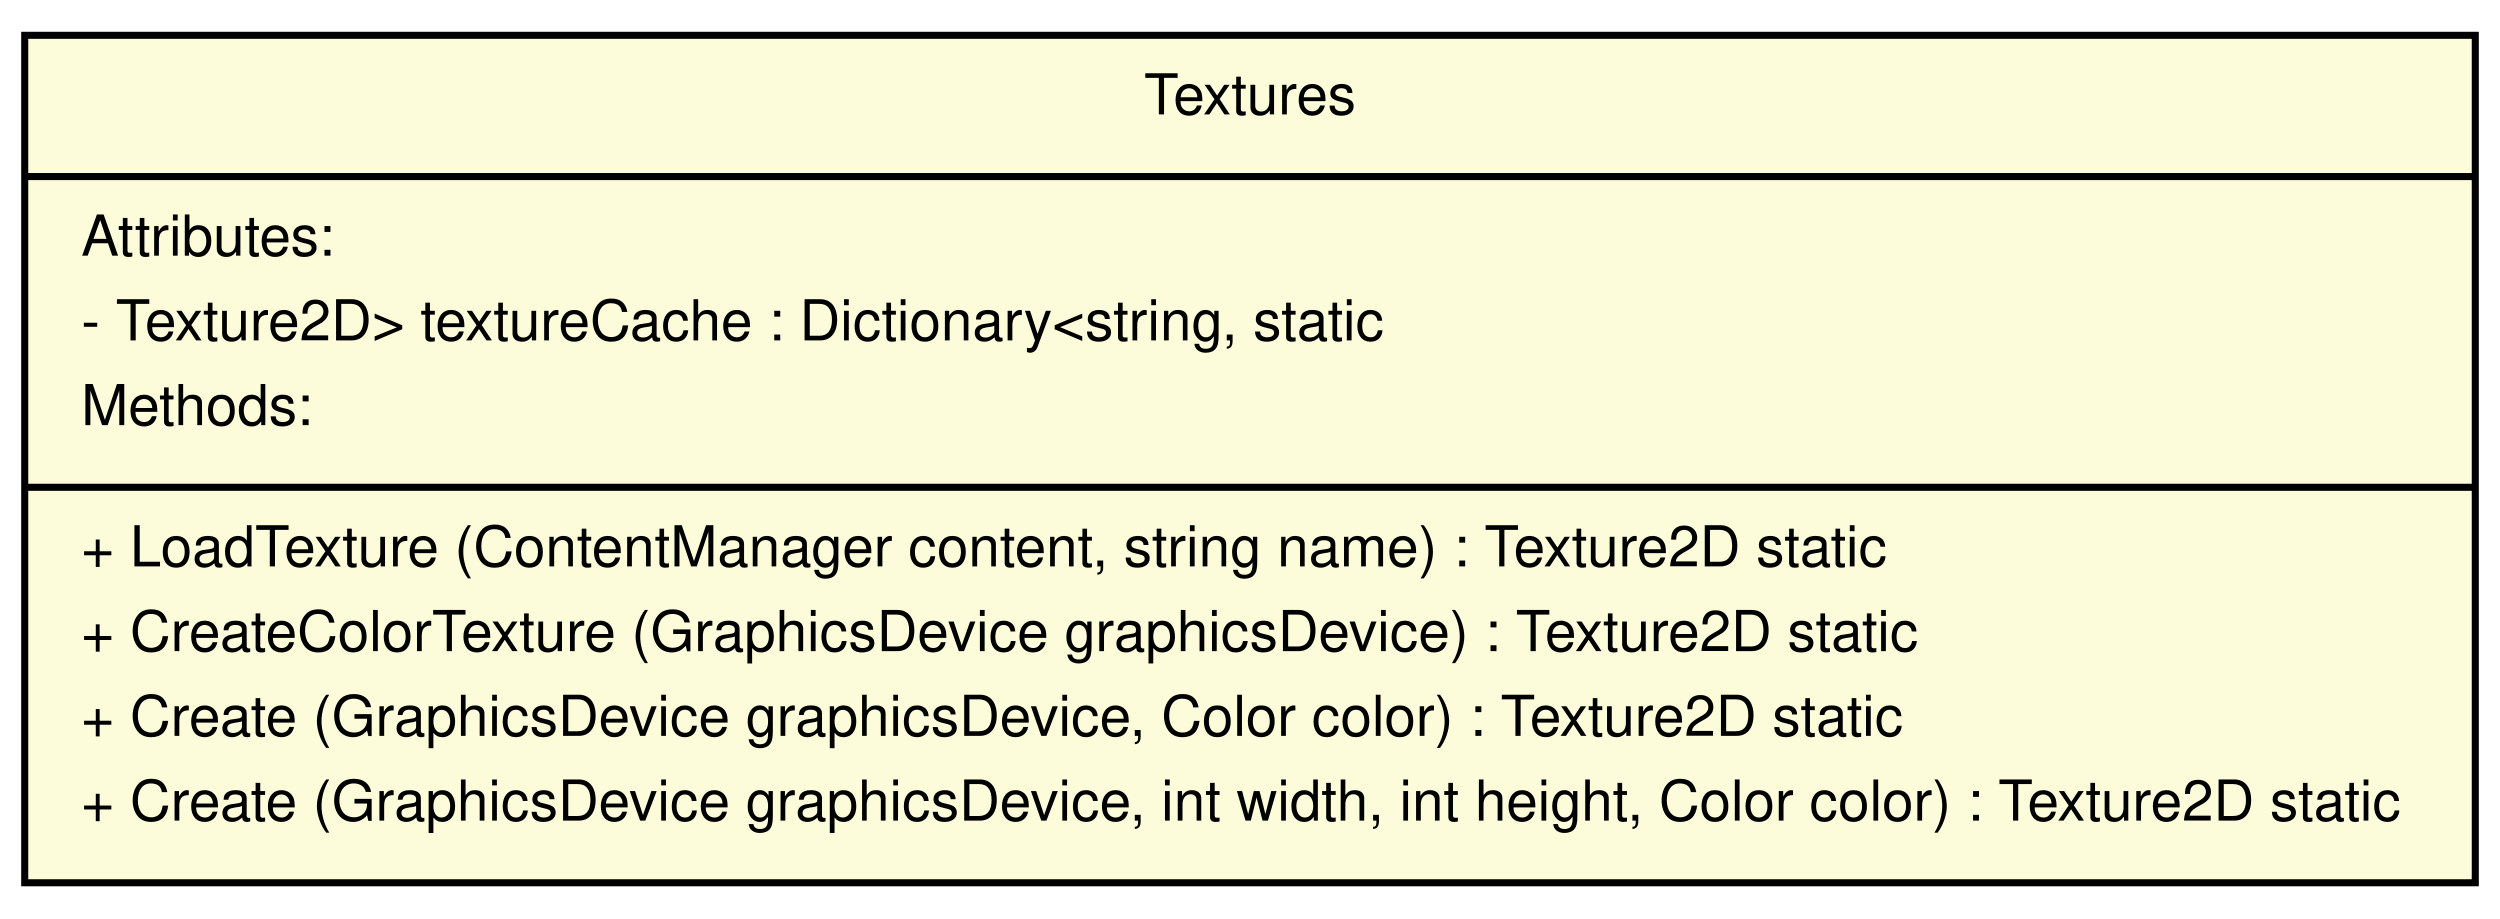
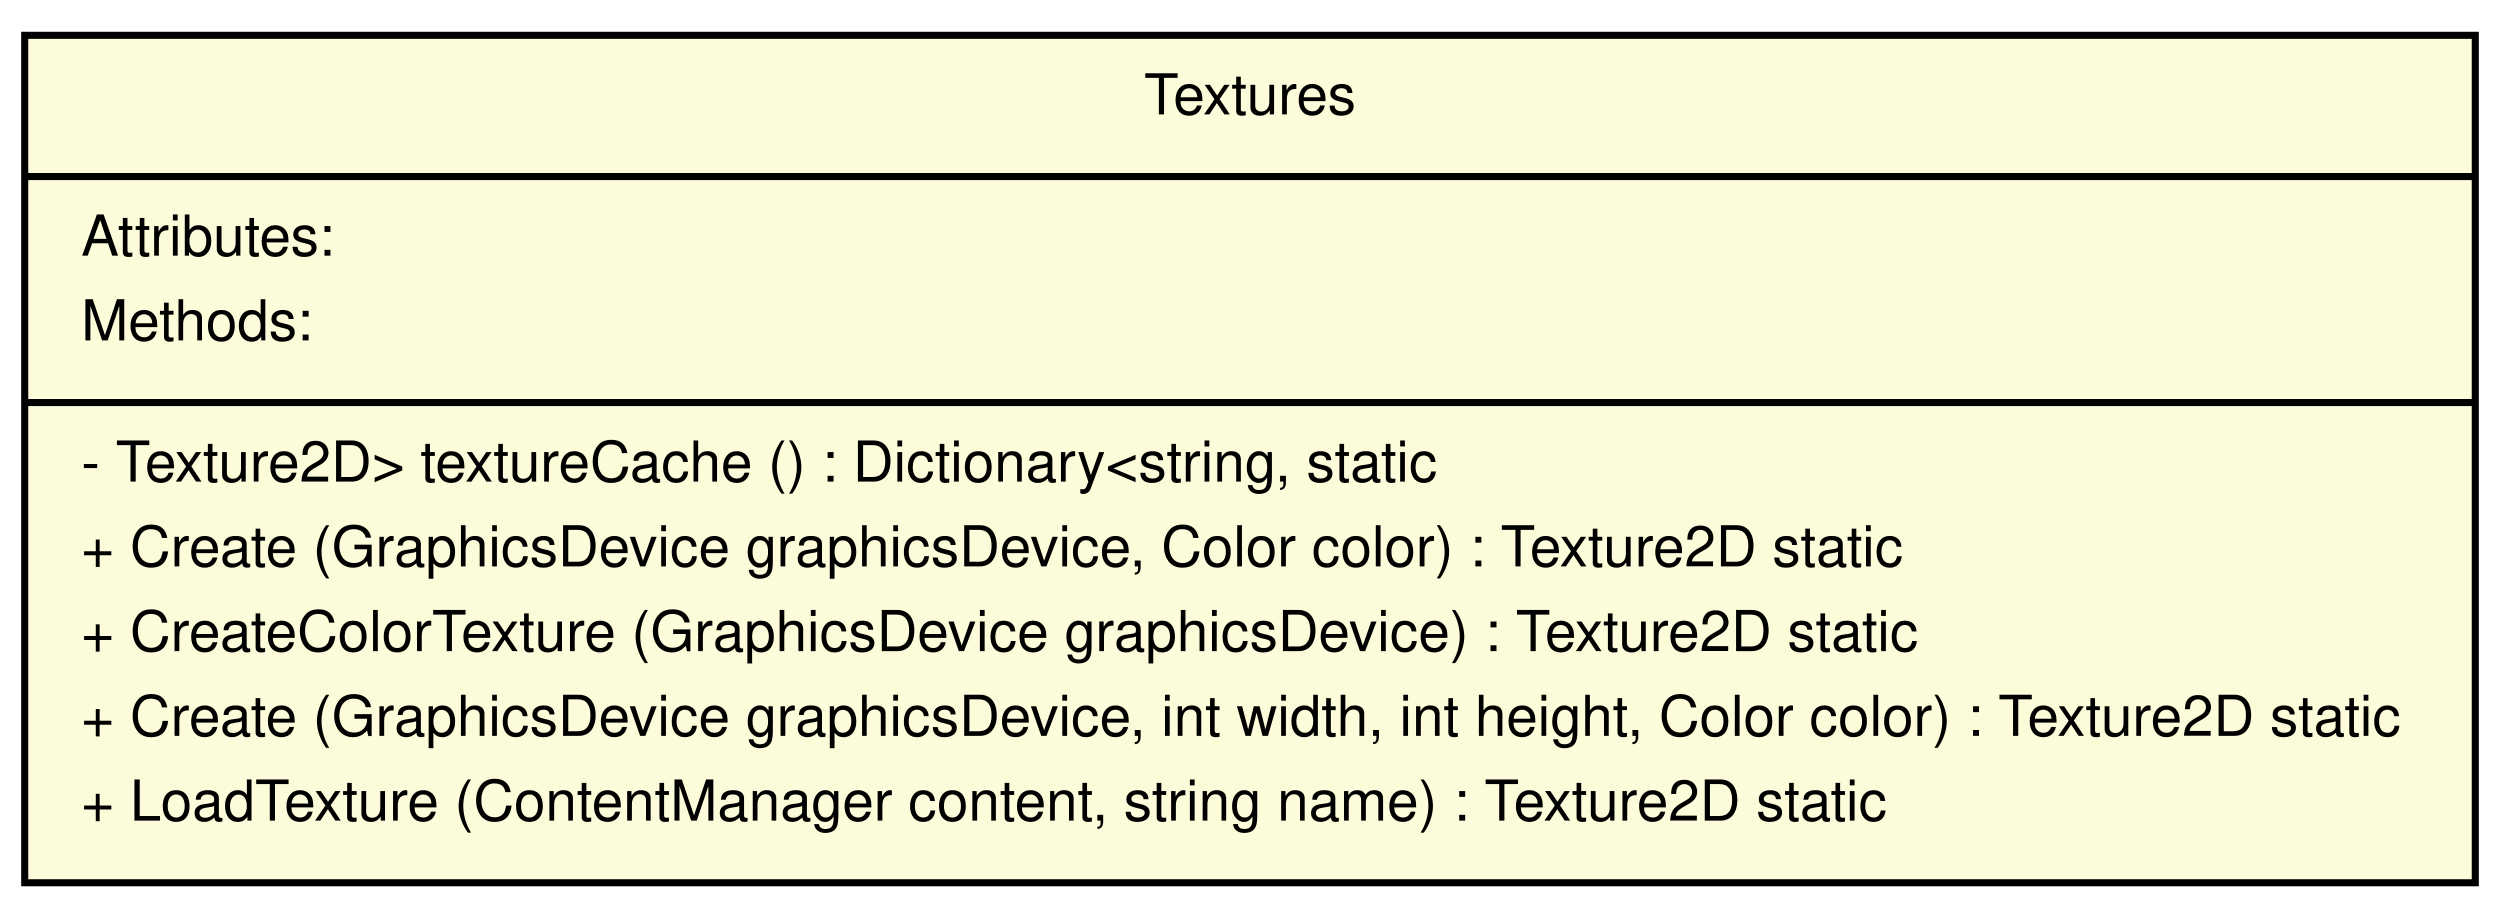
<svg xmlns="http://www.w3.org/2000/svg" width="354pt" height="130pt" viewBox="0.00 0.00 354.00 130.00">
  <g id="graph1" class="graph" transform="scale(1 1) rotate(0) translate(4 126)">
    <polygon fill="white" stroke="white" points="-4,5 -4,-126 351,-126 351,5 -4,5" />
    <g id="node1" class="node">
      <polygon fill="#fcfcda" stroke="black" points="-0.5,-1 -0.5,-121 346.5,-121 346.5,-1 -0.5,-1" />
      <text text-anchor="middle" x="173" y="-109.8" font-family="Helvetica,sans-Serif" font-size="8.00">Textures</text>
      <polyline fill="none" stroke="black" points="-0.5,-101 346.5,-101 " />
      <text text-anchor="start" x="7.5" y="-89.8" font-family="Helvetica,sans-Serif" font-size="8.00">Attributes:</text>
-       <text text-anchor="start" x="7.5" y="-77.8" font-family="Helvetica,sans-Serif" font-size="8.00">- Texture2D&gt; textureCache : Dictionary&lt;string, static</text>
-       <text text-anchor="start" x="7.5" y="-65.8" font-family="Helvetica,sans-Serif" font-size="8.00">Methods:</text>
-       <polyline fill="none" stroke="black" points="-0.5,-57 346.5,-57 " />
-       <text text-anchor="start" x="7.5" y="-45.8" font-family="Helvetica,sans-Serif" font-size="8.00">+ LoadTexture (ContentManager content, string name) : Texture2D static</text>
+       <text text-anchor="start" x="7.5" y="-77.8" font-family="Helvetica,sans-Serif" font-size="8.00">Methods:</text>
+       <polyline fill="none" stroke="black" points="-0.5,-69 346.5,-69 " />
+       <text text-anchor="start" x="7.5" y="-57.8" font-family="Helvetica,sans-Serif" font-size="8.00">- Texture2D&gt; textureCache () : Dictionary&lt;string, static</text>
+       <text text-anchor="start" x="7.5" y="-45.8" font-family="Helvetica,sans-Serif" font-size="8.00">+ Create (GraphicsDevice graphicsDevice, Color color) : Texture2D static</text>
      <text text-anchor="start" x="7.5" y="-33.8" font-family="Helvetica,sans-Serif" font-size="8.00">+ CreateColorTexture (GraphicsDevice graphicsDevice) : Texture2D static</text>
-       <text text-anchor="start" x="7.5" y="-21.8" font-family="Helvetica,sans-Serif" font-size="8.00">+ Create (GraphicsDevice graphicsDevice, Color color) : Texture2D static</text>
-       <text text-anchor="start" x="7.5" y="-9.8" font-family="Helvetica,sans-Serif" font-size="8.00">+ Create (GraphicsDevice graphicsDevice, int width, int height, Color color) : Texture2D static</text>
+       <text text-anchor="start" x="7.5" y="-21.8" font-family="Helvetica,sans-Serif" font-size="8.00">+ Create (GraphicsDevice graphicsDevice, int width, int height, Color color) : Texture2D static</text>
+       <text text-anchor="start" x="7.5" y="-9.8" font-family="Helvetica,sans-Serif" font-size="8.00">+ LoadTexture (ContentManager content, string name) : Texture2D static</text>
    </g>
  </g>
</svg>
